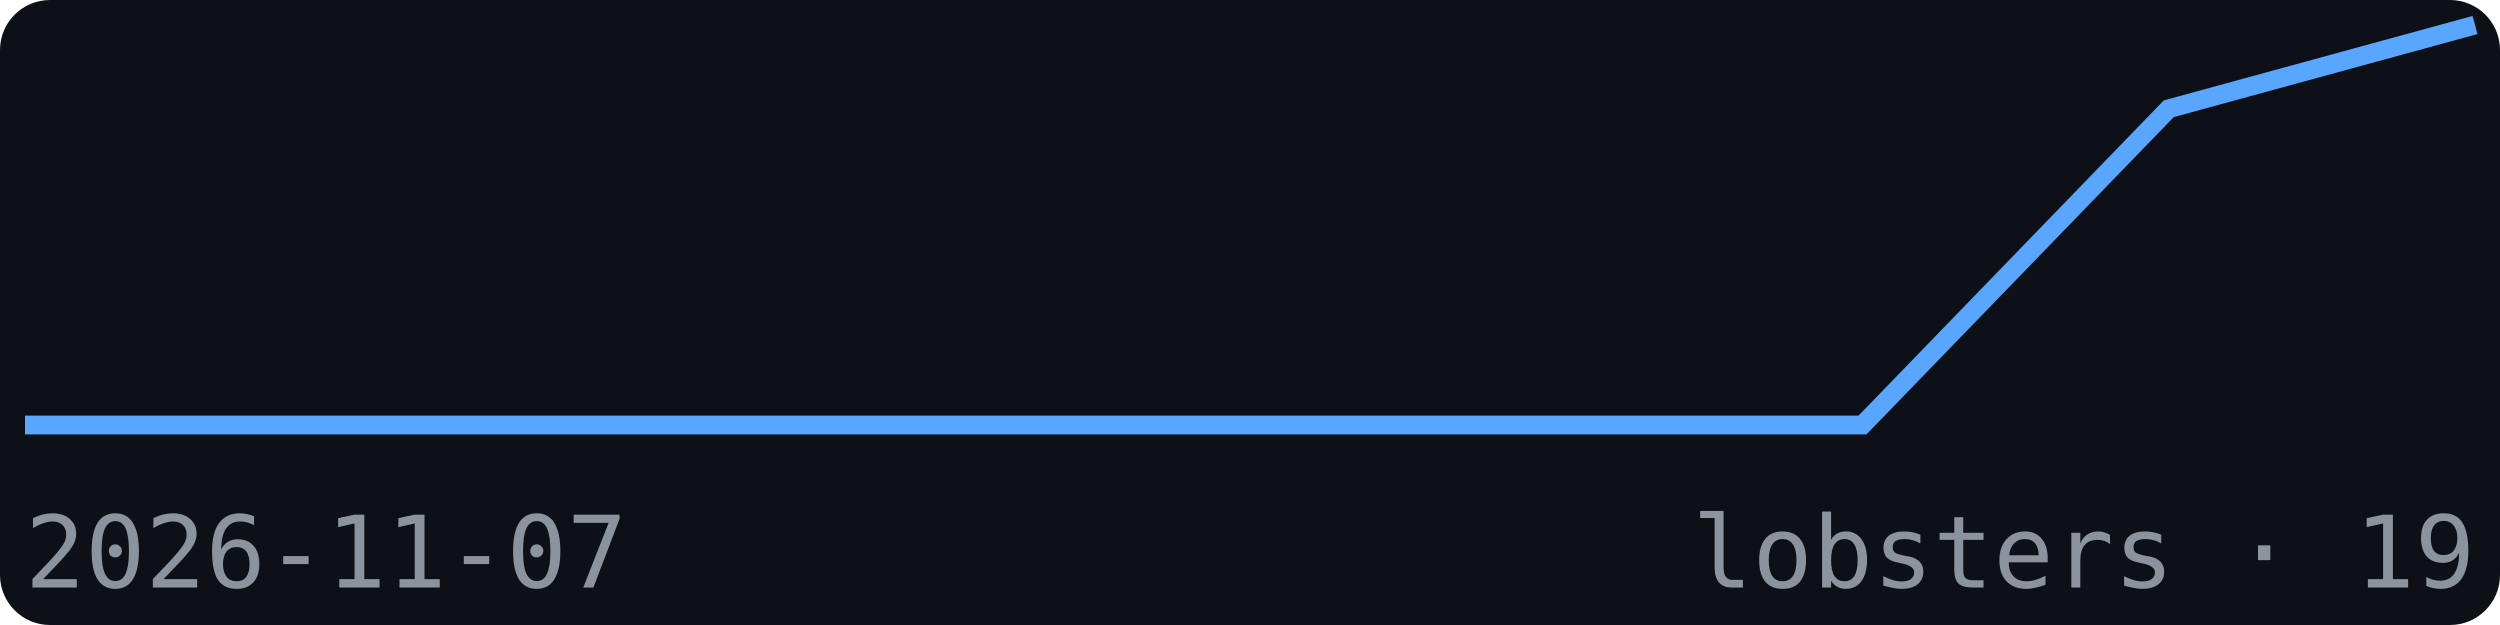
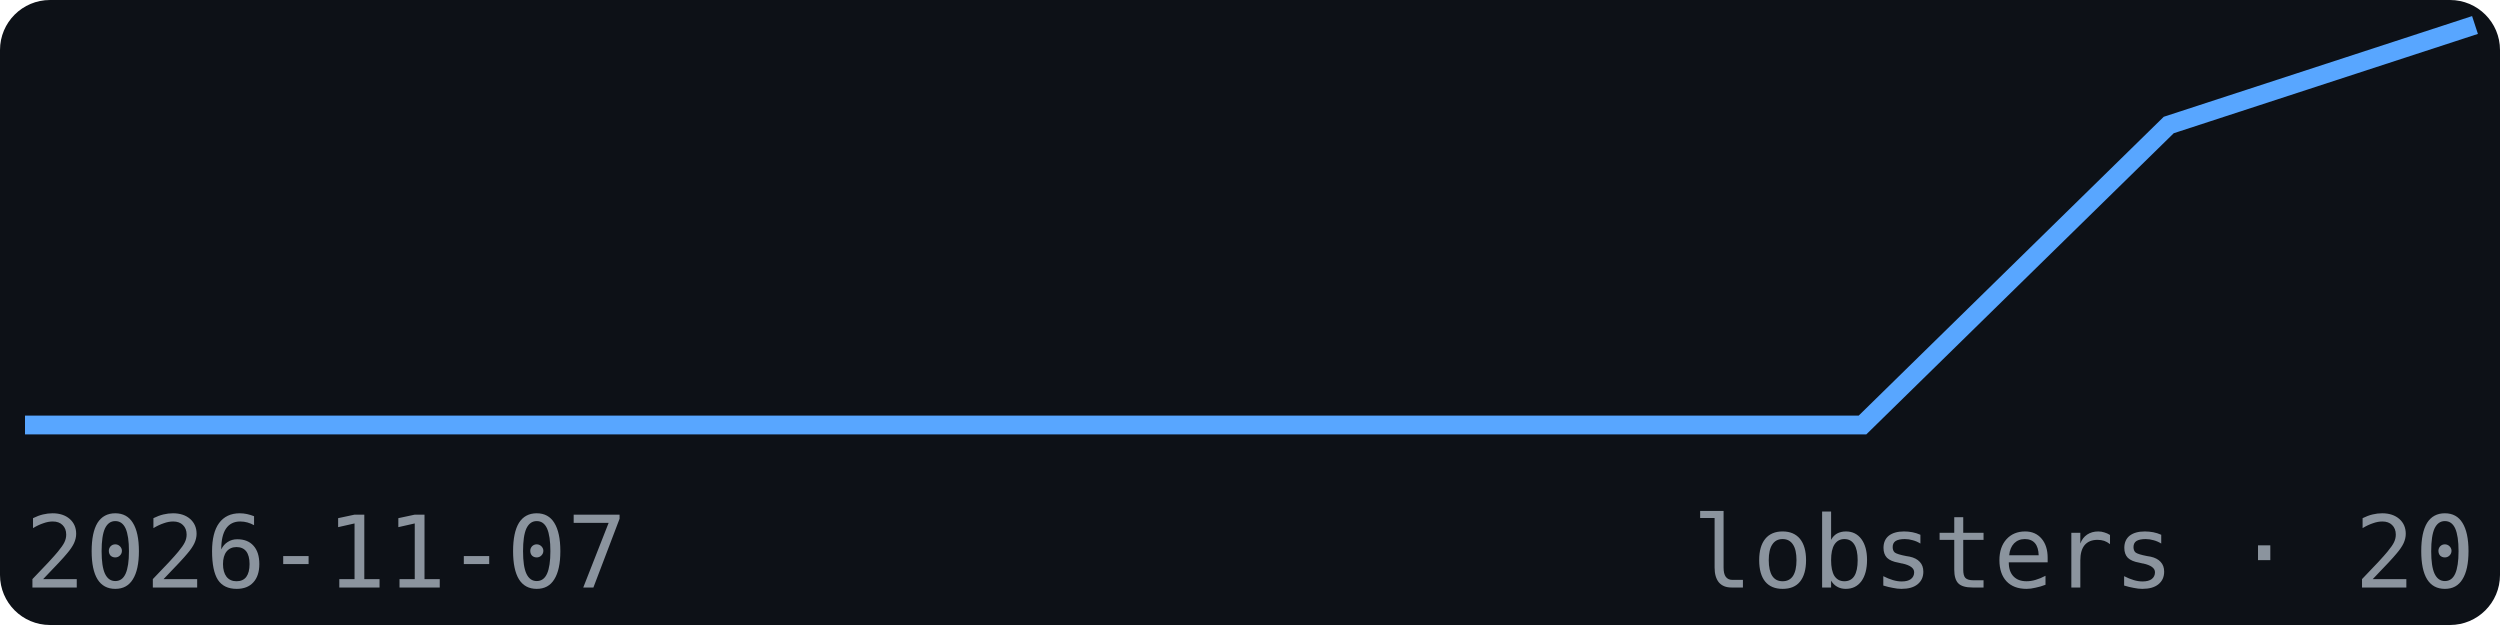
<svg xmlns="http://www.w3.org/2000/svg" width="200" height="50" viewBox="0 0 200 50" font-family="monospace">
  <rect width="200" height="50" fill="#0d1117" rx="4" />
-   <polyline points="2.0,34.0 26.5,34.0 51.0,34.0 75.5,34.0 100.0,34.0 124.5,34.0 149.0,34.0 173.5,8.7 198.0,2.0" fill="none" stroke="#58a6ff" stroke-width="1.5" />
+   <polyline points="2.0,34.0 26.5,34.0 51.0,34.0 75.5,34.0 100.0,34.0 124.5,34.0 149.0,34.0 173.5,10.0 198.0,2.0" fill="none" stroke="#58a6ff" stroke-width="1.5" />
  <text x="2" y="47" font-size="8" fill="#8b949e">2026-11-07</text>
-   <text x="198" y="47" font-size="8" fill="#8b949e" text-anchor="end">lobsters · 19</text>
+   <text x="198" y="47" font-size="8" fill="#8b949e" text-anchor="end">lobsters · 20</text>
</svg>
